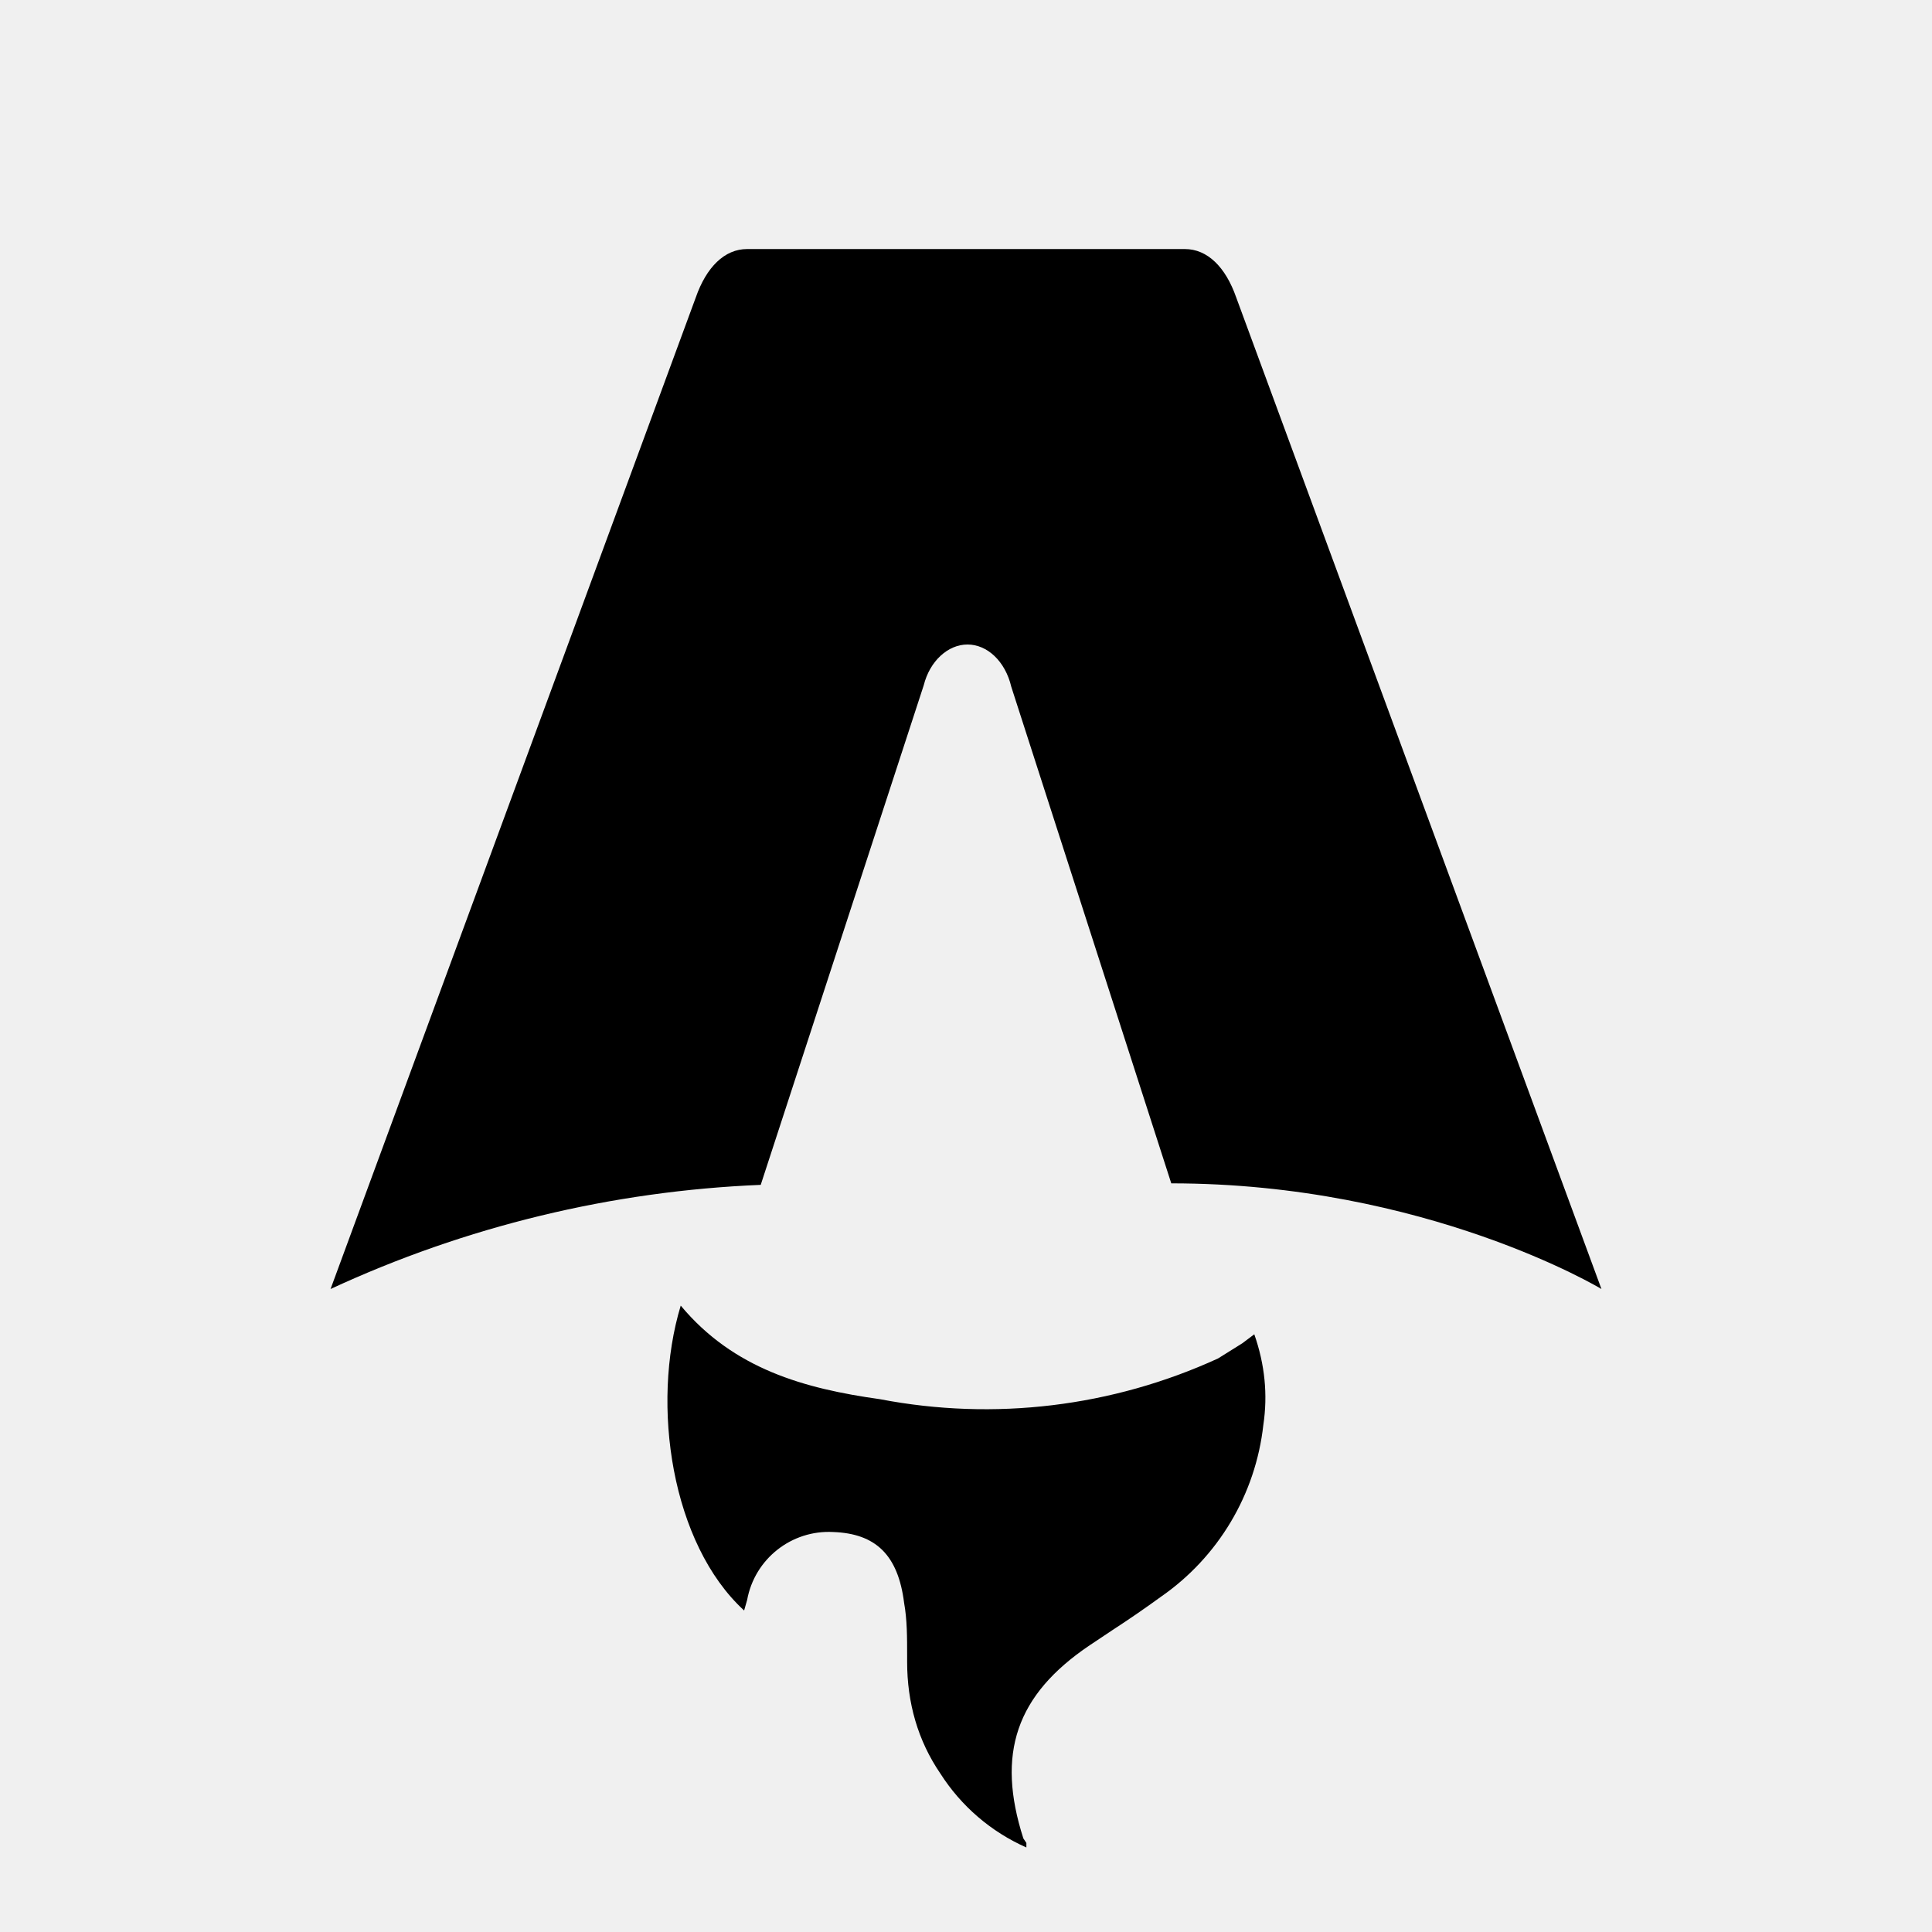
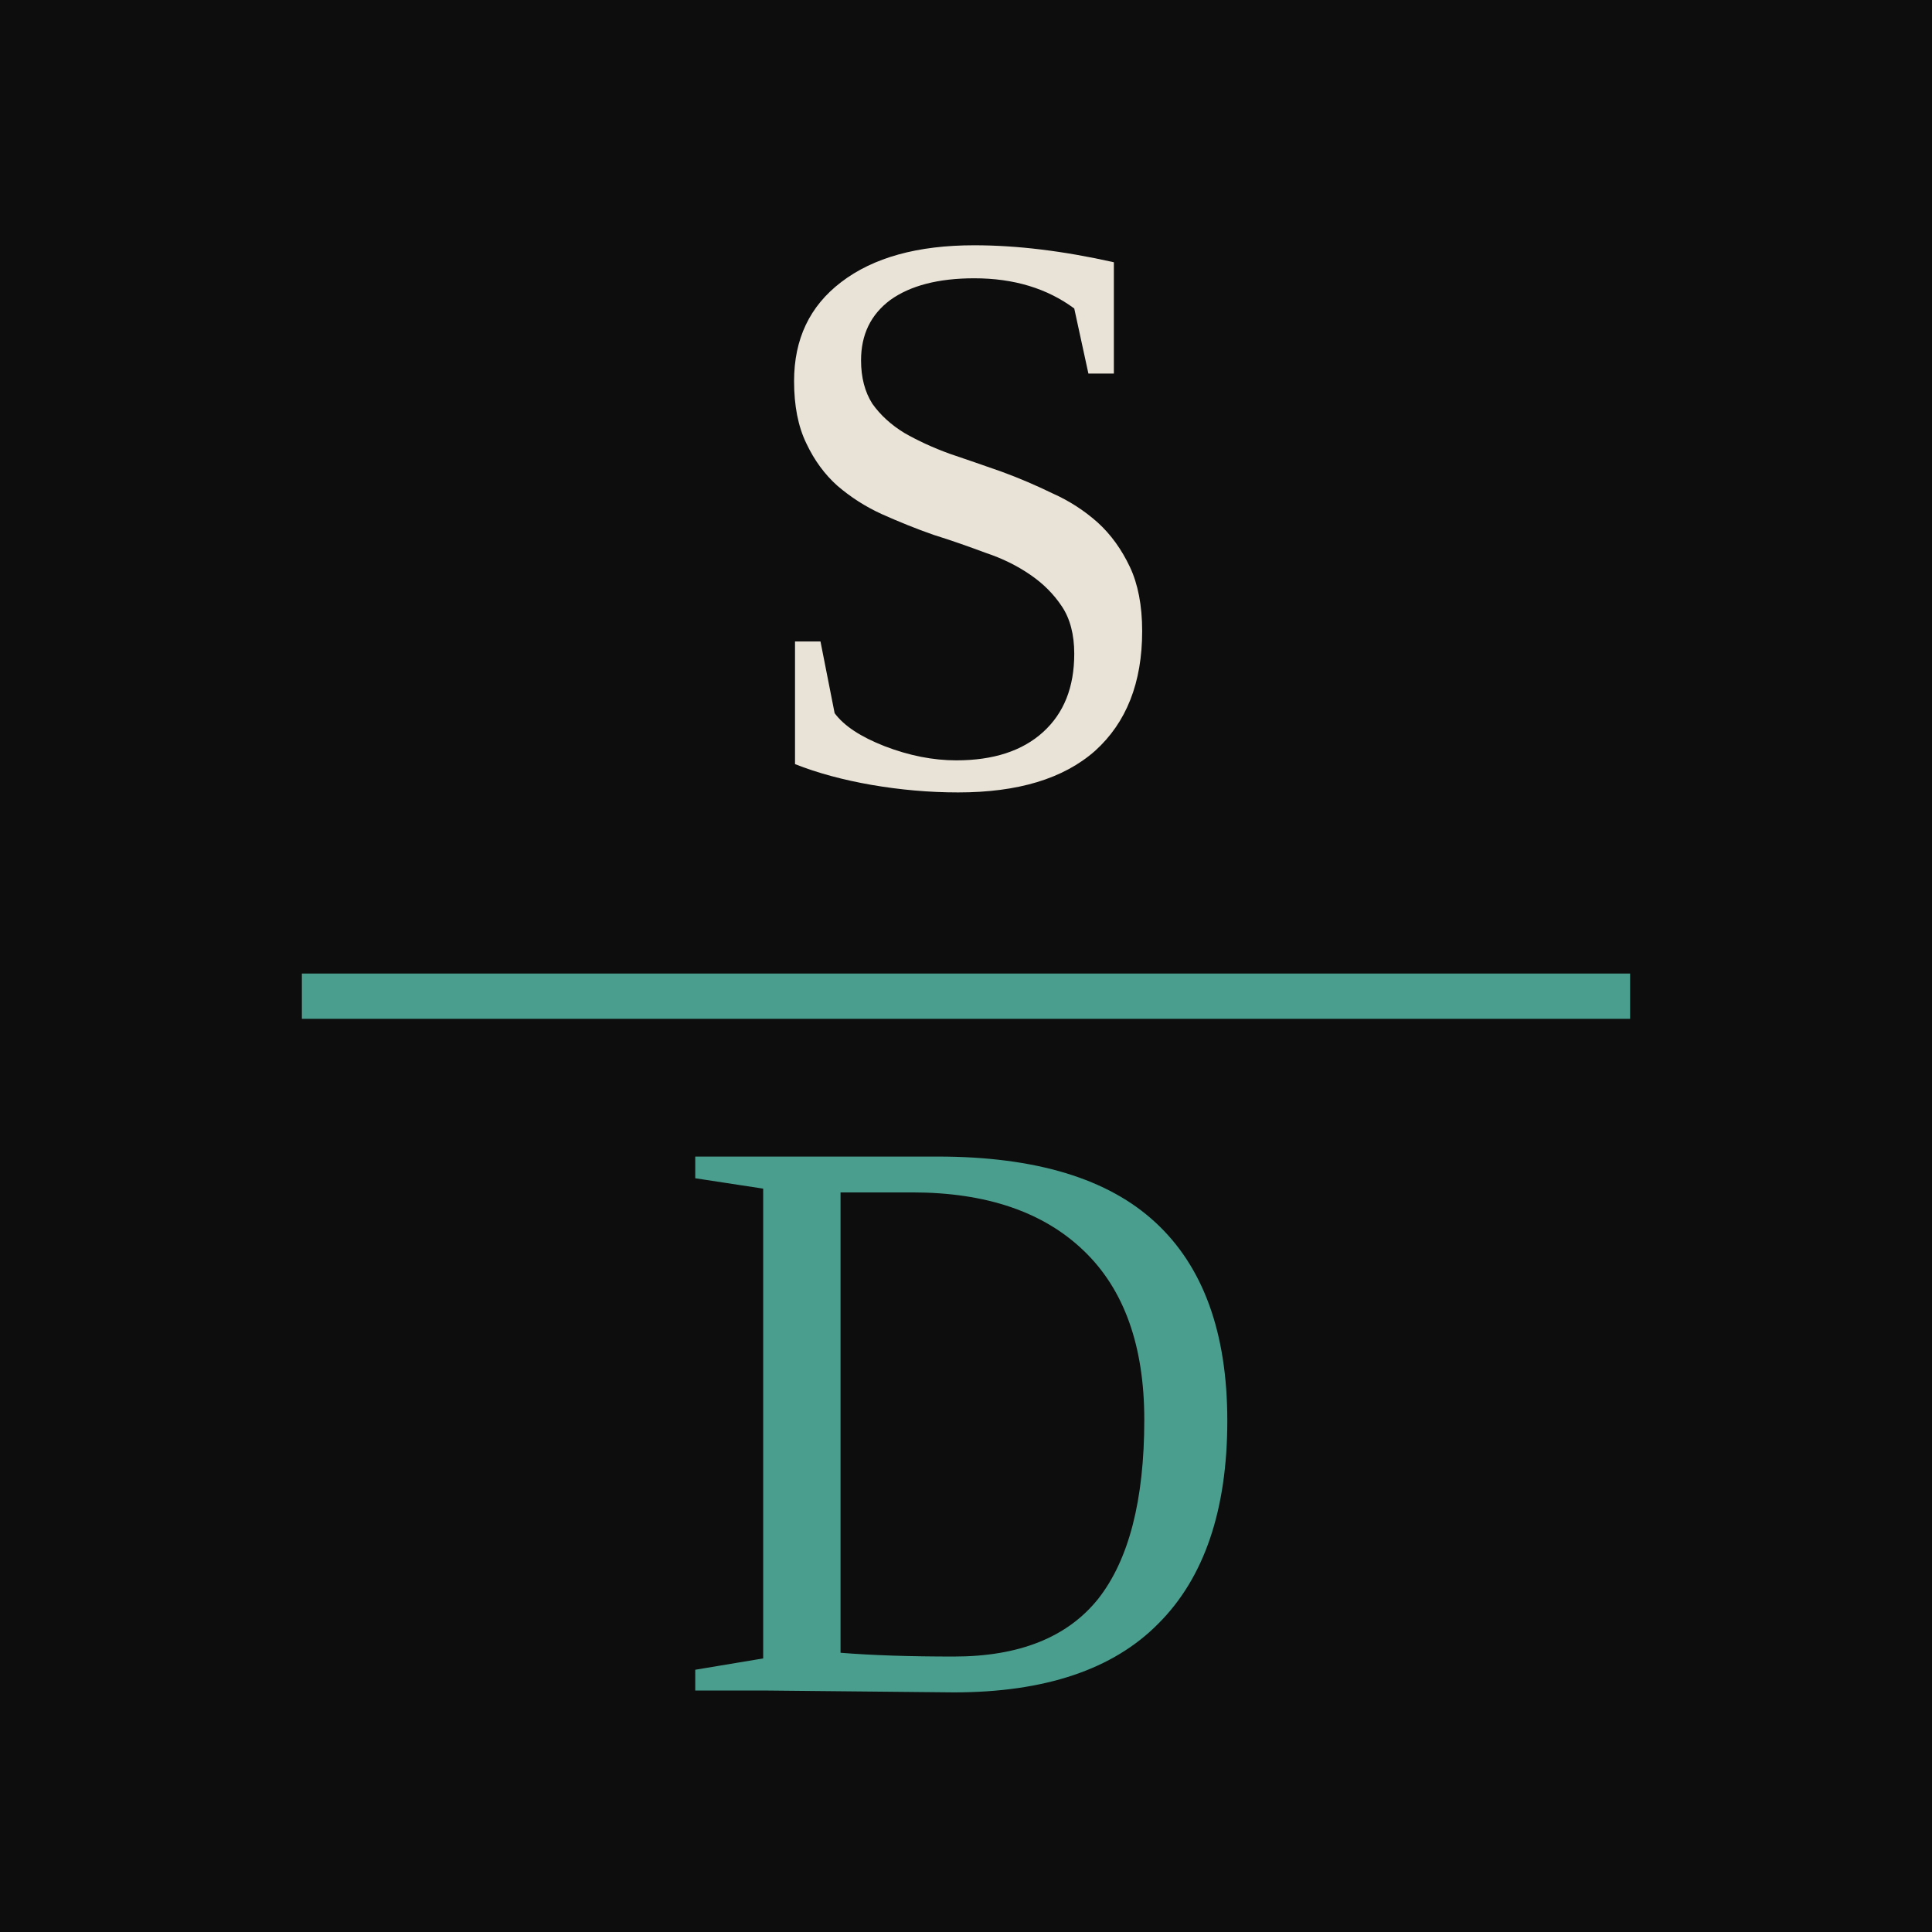
- <svg xmlns="http://www.w3.org/2000/svg" fill="none" viewBox="0 0 128 128">
-   <path d="M50.4 78.5a75.1 75.1 0 0 0-28.5 6.9l24.2-65.7c.7-2 1.9-3.2 3.4-3.2h29c1.5 0 2.7 1.2 3.4 3.2l24.2 65.7s-11.6-7-28.5-7L67 45.5c-.4-1.7-1.6-2.8-2.9-2.8-1.3 0-2.5 1.1-2.9 2.7L50.4 78.5Zm-1.1 28.2Zm-4.2-20.2c-2 6.6-.6 15.8 4.2 20.2a17.5 17.5 0 0 1 .2-.7 5.5 5.5 0 0 1 5.7-4.5c2.8.1 4.3 1.5 4.7 4.7.2 1.1.2 2.3.2 3.5v.4c0 2.7.7 5.2 2.2 7.4a13 13 0 0 0 5.7 4.9v-.3l-.2-.3c-1.8-5.6-.5-9.5 4.4-12.8l1.5-1a73 73 0 0 0 3.2-2.2 16 16 0 0 0 6.8-11.4c.3-2 .1-4-.6-6l-.8.6-1.6 1a37 37 0 0 1-22.4 2.7c-5-.7-9.7-2-13.2-6.2Z" />
-   <style>
-         path { fill: #000; }
-         @media (prefers-color-scheme: dark) {
-             path { fill: #FFF; }
-         }
-     </style>
+ <svg xmlns="http://www.w3.org/2000/svg" viewBox="0 0 32 32">
+   <rect width="32" height="32" fill="#0d0d0d" />
+   <text x="16" y="13" text-anchor="middle" font-family="'Cormorant Garamond', Georgia, 'Times New Roman', serif" font-size="13.5" font-weight="400" letter-spacing="1" fill="#e8e2d7">S</text>
+   <line x1="5" y1="16.5" x2="27" y2="16.5" stroke="#4a9e8e" stroke-width="0.75" />
+   <text x="16" y="28" text-anchor="middle" font-family="'Cormorant Garamond', Georgia, 'Times New Roman', serif" font-size="13.5" font-weight="400" letter-spacing="1" fill="#4a9e8e">D</text>
</svg>
